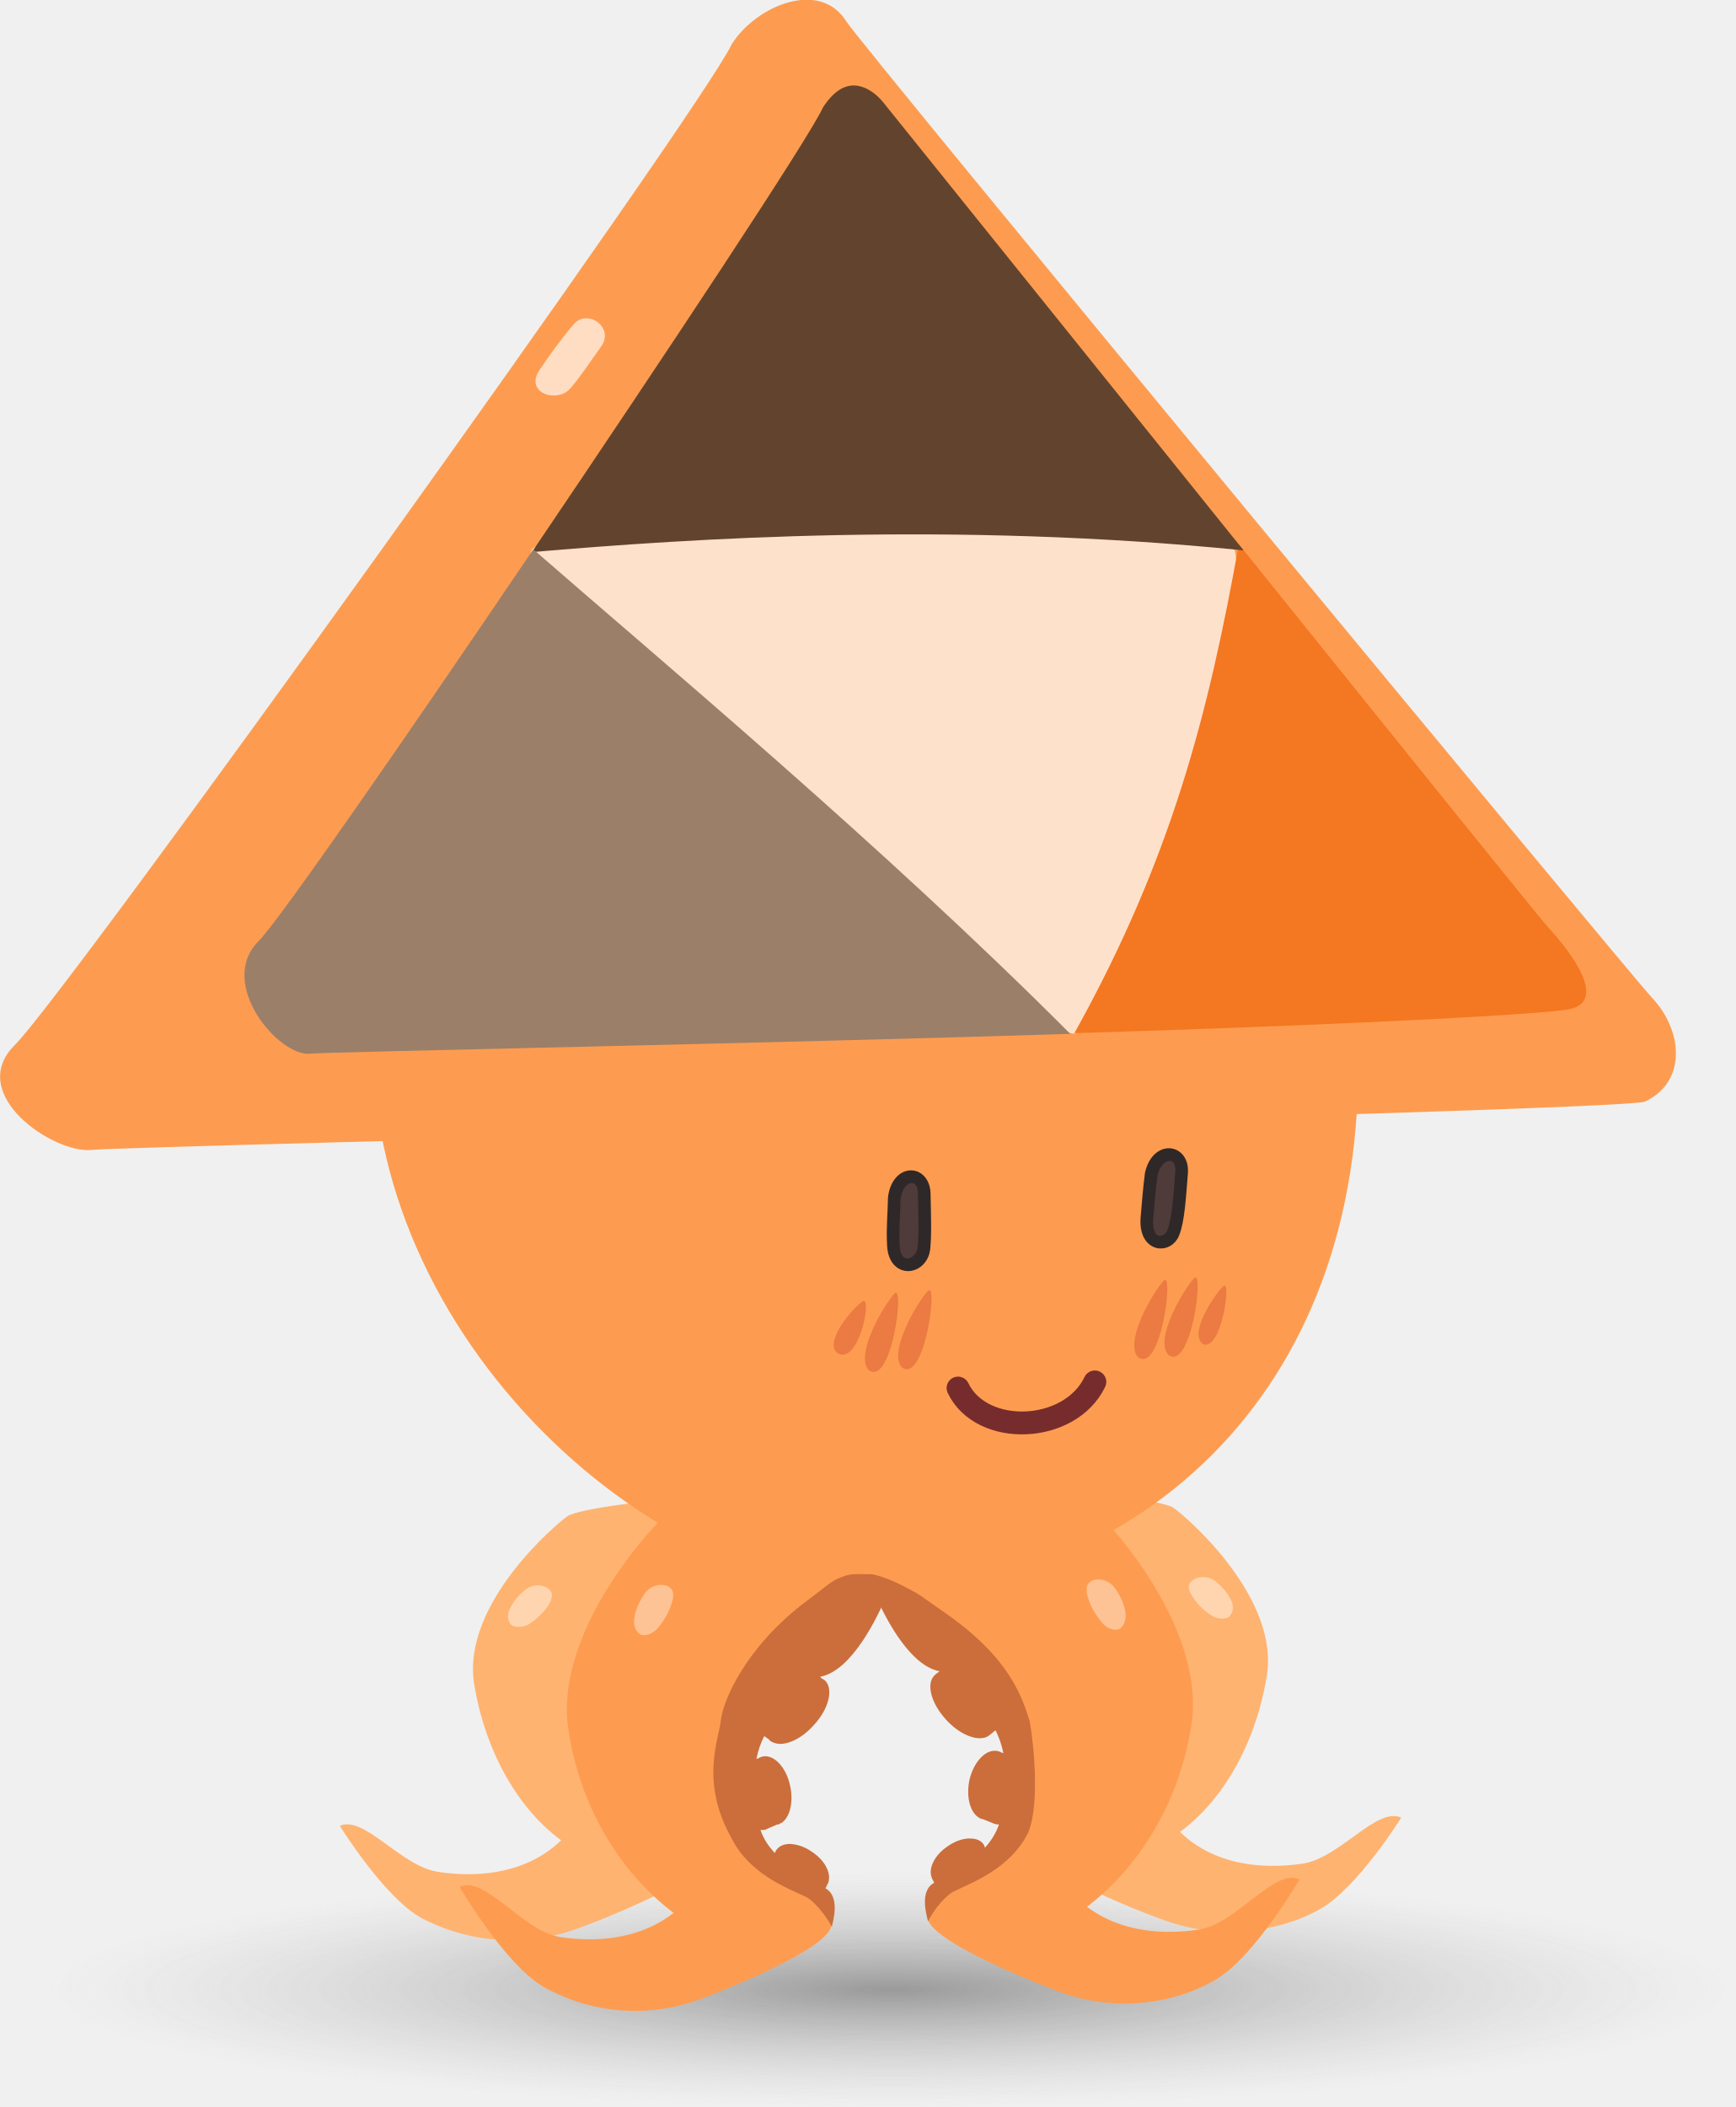
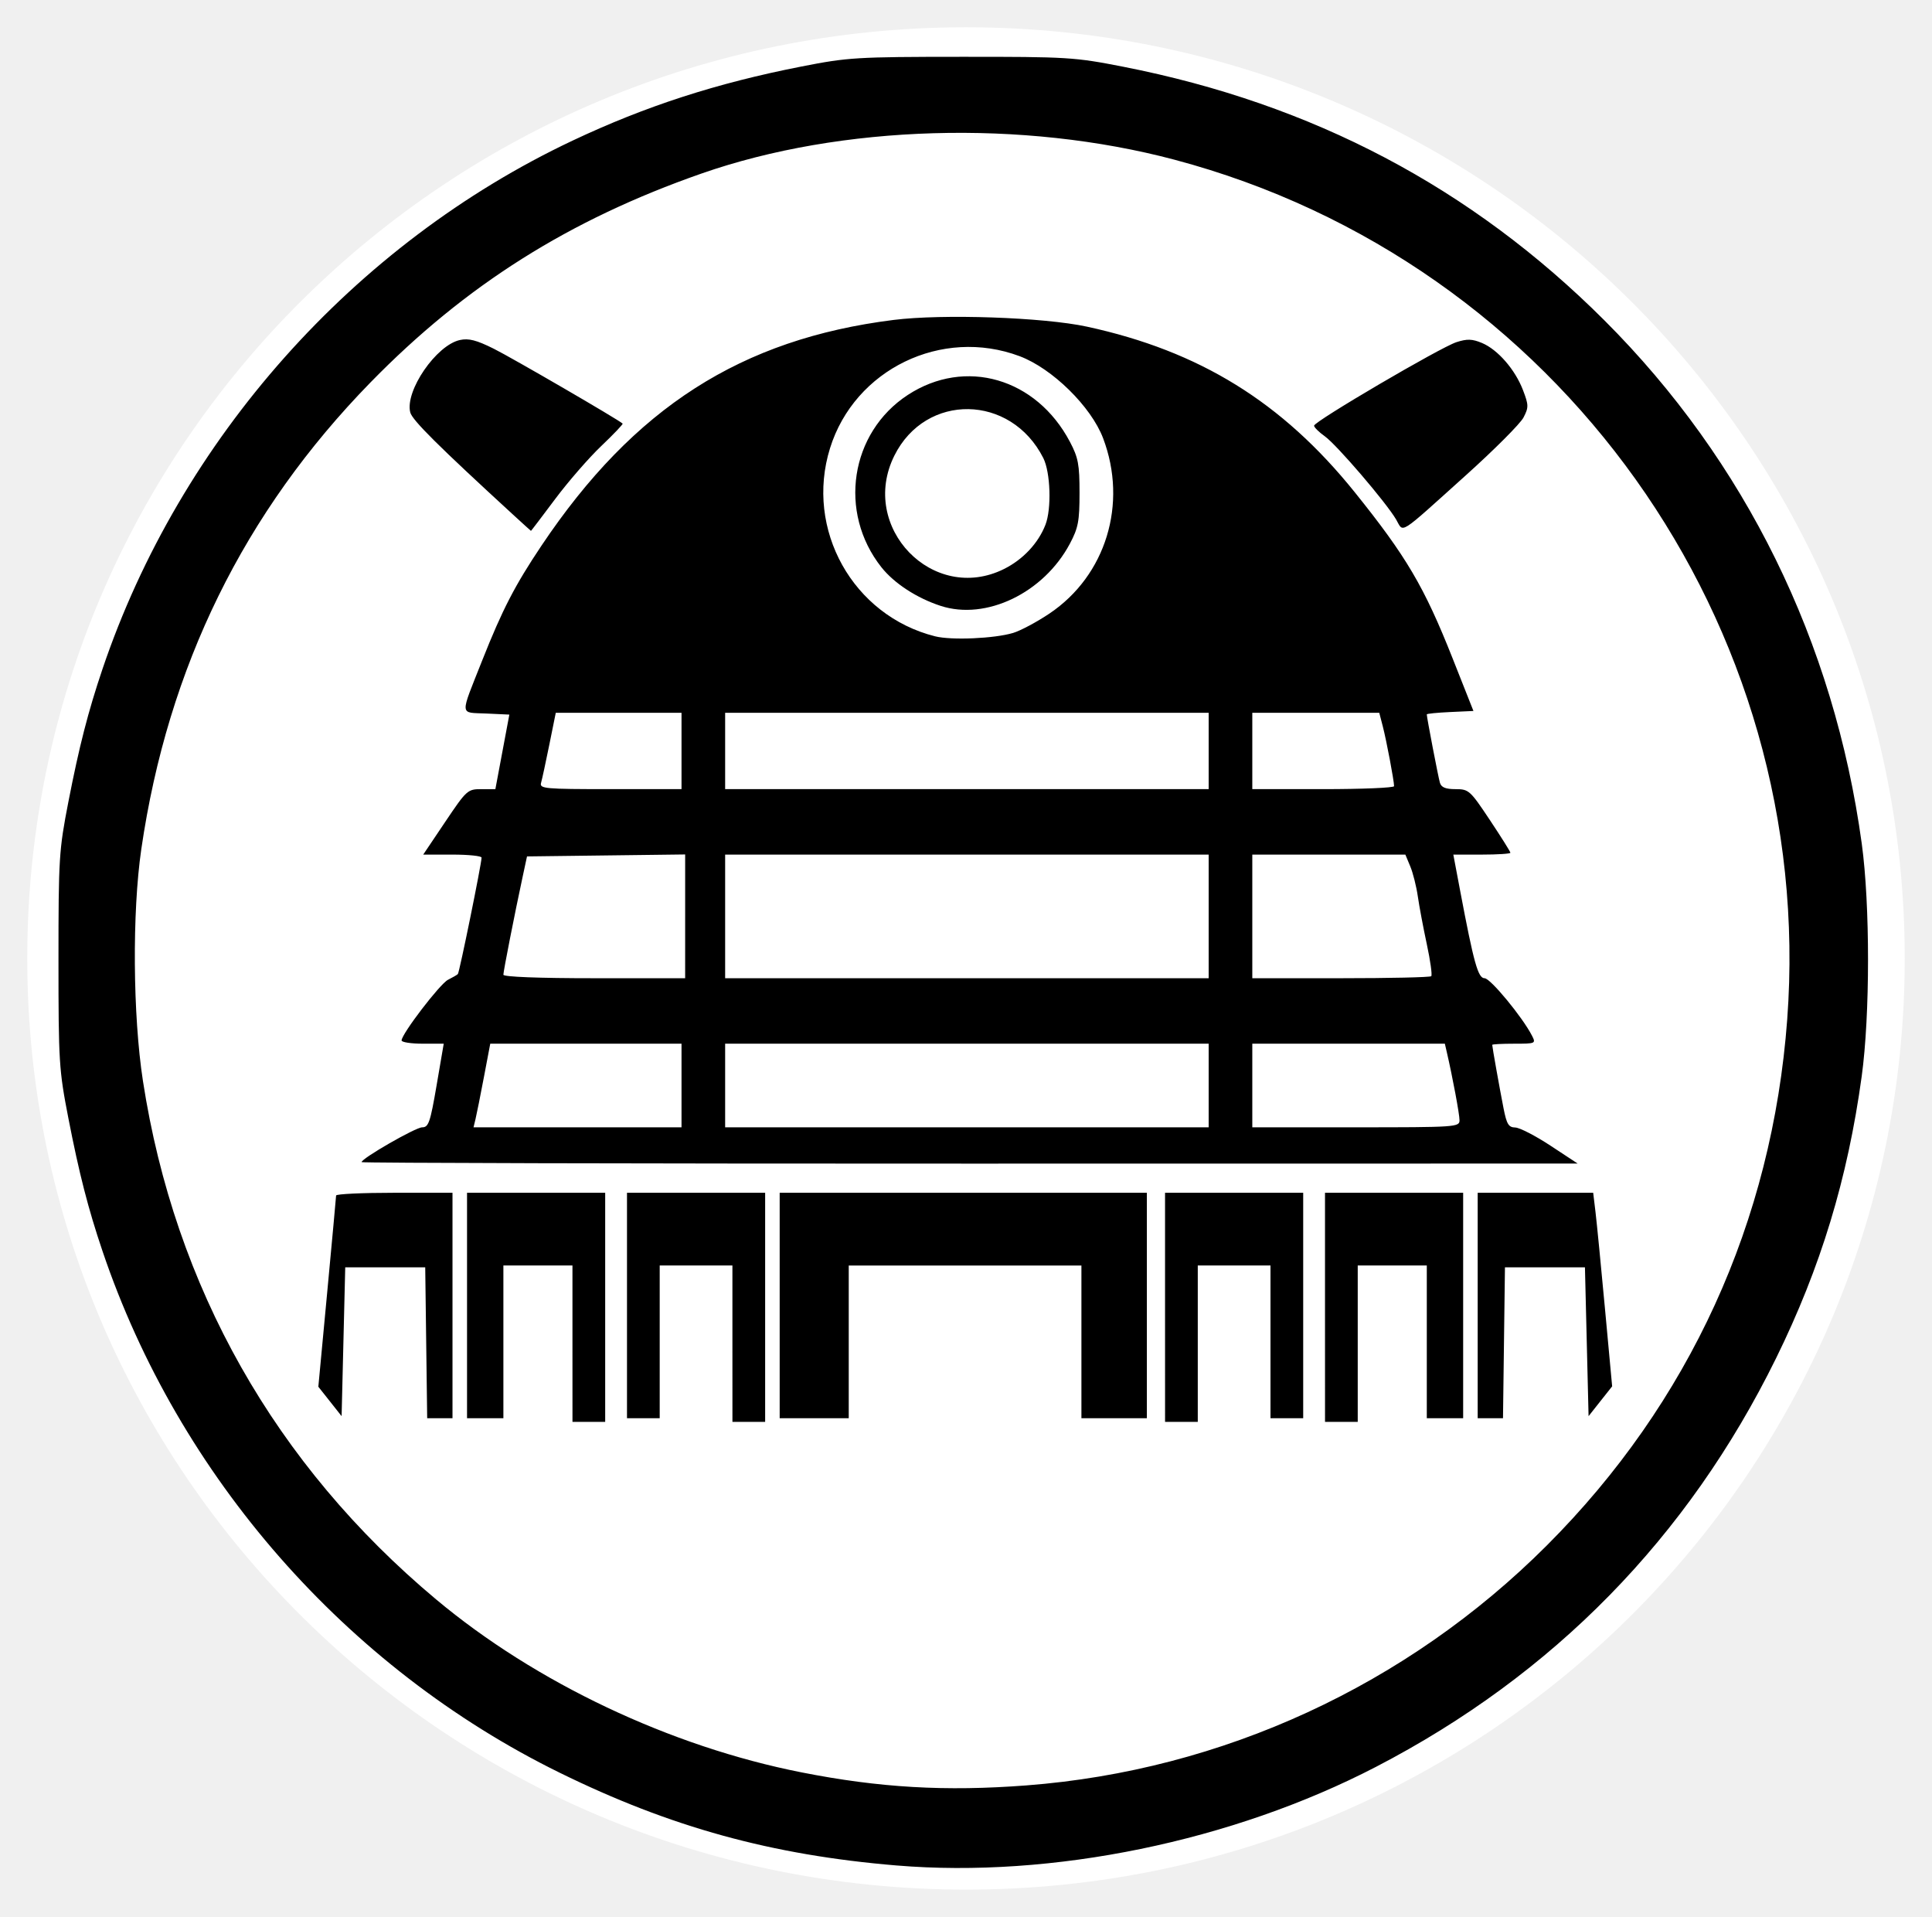
- <svg xmlns="http://www.w3.org/2000/svg" xmlns:xlink="http://www.w3.org/1999/xlink" viewBox="0 0 50.87 61.75">
-   <defs />
-   <defs>
-     <radialGradient id="b" cx="56.46" cy="167.69" r="20.58" fx="56.46" fy="167.69" gradientTransform="matrix(1.20299 0 0 .16716 35.57 133.88)" gradientUnits="userSpaceOnUse" xlink:href="#a" />
-     <linearGradient id="a">
-       <stop offset="0" stop-color="#838383" />
-       <stop offset="1" stop-color="#bfbfbf" stop-opacity="0" />
-     </linearGradient>
-   </defs>
-   <g transform="translate(-77.37 -103.6)">
-     <ellipse cx="103.49" cy="161.91" fill="url(#b)" color="#000" opacity=".79" overflow="visible" paint-order="markers stroke fill" rx="24.76" ry="3.44" style="isolation:auto;mix-blend-mode:normal;solid-color:#000;solid-opacity:1;marker:none" />
-     <path fill="#ffb370" fill-rule="evenodd" d="M118.44 156.87c-.72-.33-1.8 1.19-2.9 1.35-1.09.16-2.96.13-4.04-1.48-1.09-1.6-3.93.32-4.1.83-.19.5 2.5 1.74 4.13 2.32 1.63.58 3.37.32 4.53-.34 1.1-.62 2.38-2.68 2.38-2.68z" />
-     <path fill="#ffb370" fill-rule="evenodd" d="M108.57 151.46c-.83-.07-1.5-1.48-1.7-1.94-.18-.45 1.5-1.94 1.8-2.11.3-.17 2.77.17 3.08.37.31.2 3.13 2.59 2.75 4.93-.38 2.35-1.7 4.44-3.62 5.17-.9.35-2.94.53-3.13-.89-.07-.54 1.99-.72 2.25-2.12.3-1.57-.03-2.3-1.43-3.4z" />
-     <path fill="#fffdfb" fill-opacity=".46" fill-rule="evenodd" d="M112.3 150.35c.12.21.3.41.54.57.13.09.3.14.43.11.07 0 .13-.04.16-.09.1-.13.1-.3.01-.47-.1-.2-.26-.38-.46-.54a.6.6 0 00-.5-.09c-.17.05-.3.17-.26.33.01.06.04.14.08.18z" />
-     <path fill="#ffb370" fill-rule="evenodd" d="M87.33 157.11c.72-.32 1.8 1.2 2.89 1.35 1.1.17 2.97.13 4.05-1.47 1.08-1.6 3.93.31 4.1.82.18.51-2.5 1.75-4.13 2.33a5.66 5.66 0 01-4.54-.34c-1.09-.62-2.37-2.69-2.37-2.69z" />
-     <path fill="#ffb370" fill-rule="evenodd" d="M97.2 151.7c.83-.06 1.5-1.47 1.69-1.93.19-.46-1.5-1.95-1.8-2.12-.3-.17-2.76.17-3.08.38-.3.2-3.13 2.58-2.74 4.93.38 2.34 1.7 4.43 3.62 5.17.9.34 2.93.53 3.12-.9.07-.54-1.98-.71-2.24-2.11-.3-1.57.03-2.31 1.42-3.41z" />
-     <path fill="#fffdfb" fill-opacity=".46" fill-rule="evenodd" d="M93.47 150.6c-.12.21-.31.4-.55.57a.59.59 0 01-.43.1c-.07 0-.13-.03-.16-.08-.1-.13-.09-.3 0-.47.09-.2.25-.38.45-.54a.6.6 0 01.5-.1c.18.05.3.18.26.33a.53.53 0 01-.07.19z" />
-     <path fill="#fd9c50" d="M116.64 129.83c2.32 11.27-3.1 18.71-11.26 20.32-7.24 1.43-16.24-5.91-17.02-14.66-.61-6.88 3.53-12.01 11.75-13.3 8-1.25 15.5 2.66 16.53 7.64z" color="#000" overflow="visible" paint-order="markers stroke fill" style="isolation:auto;mix-blend-mode:normal;solid-color:#000;solid-opacity:1;marker:none" />
-     <path fill="#fd9c50" fill-rule="evenodd" d="M98.82 104.89c.72-1.13 2.58-1.9 3.35-.67.46.73 22.95 27.91 23.62 28.62.92.98 1.02 2.48-.22 3.05-1.25.3-44.38 1.29-45.5 1.41-1.11.13-3.73-1.63-2.26-3.08 1.48-1.45 20.14-27.43 21.01-29.33z" />
-     <path fill="#ffddc2" fill-rule="evenodd" d="M95 113.74c-.39.55-.67.97-.92 1.25-.39.44-1.37.12-.88-.57.25-.37.58-.84.98-1.31.4-.48 1.2.08.82.63z" />
-     <path fill="#fd9c50" fill-rule="evenodd" d="M101.23 152.73c.95-.07 1.72-1.8 1.94-2.37.22-.56-1.67-2.44-2.01-2.66-.34-.22-3.79-.07-4.14.18-.36.24-3.4 3.44-3 6.36.42 2.92 2.22 5.23 4.38 6.18 1.03.45 2.91 1 3.14-.76.08-.67-1.68-.98-1.97-2.72-.32-1.96.06-2.87 1.66-4.2z" />
-     <path fill="#fd9c50" fill-rule="evenodd" d="M90.84 158.9c.74-.36 1.84 1.29 2.95 1.47 1.12.17 3.03.13 4.13-1.61 1.1-1.75 3.63.63 3.81 1.18.18.56-2.17 1.62-3.84 2.25a5.45 5.45 0 01-4.62-.38c-1.12-.67-2.43-2.91-2.43-2.91z" />
-     <path fill="#cb6e3b" d="M102.18 149.77c-.46.15-.44.21-1.18.76-1.77 1.33-2.44 2.91-2.5 3.48-.06.56-.62 1.81.31 3.46.53 1.06 1.63 1.46 2.2 1.73.34.21.65.69.74.87.03-.14.26-.89-.19-1.13l.05-.08v-.02a.35.35 0 00.04-.07v-.01c.09-.28-.12-.66-.5-.9a1.2 1.2 0 00-.62-.22c-.2 0-.34.07-.42.2a.36.36 0 00-.03.07c-.18-.2-.33-.41-.42-.68h.12l.37-.16h.02c.03 0 .06-.02.08-.04h.02c.26-.17.37-.64.25-1.13-.11-.48-.42-.83-.72-.83a.36.36 0 00-.2.06l-.06.02c.05-.24.12-.46.23-.67l.14.1.02.03.08.05h.01c.3.15.81-.06 1.2-.5.45-.48.59-1.08.32-1.32a.37.37 0 00-.09-.05l-.04-.05c.94-.17 1.7-1.8 1.93-2.34.1-.26.13-.12-.32-.64 0 0-.58-.07-.84.01z" color="#000" overflow="visible" paint-order="markers stroke fill" style="isolation:auto;mix-blend-mode:normal;solid-color:#000;solid-opacity:1;marker:none" />
-     <path fill="#ffddc2" fill-opacity=".6" fill-rule="evenodd" d="M97.07 150.54c-.07.25-.2.51-.4.75-.1.12-.24.22-.39.23-.07 0-.14 0-.18-.05-.13-.1-.17-.3-.13-.5.04-.23.16-.47.31-.69a.6.6 0 01.48-.23c.18 0 .34.1.34.27 0 .07 0 .16-.03.22z" />
-     <path fill="#fd9c50" fill-rule="evenodd" d="M105.09 152.57c-.95-.07-1.73-1.8-1.94-2.37-.22-.56 1.67-2.44 2.01-2.66.34-.22 3.78-.07 4.14.17.36.25 3.4 3.45 3 6.37-.42 2.91-2.22 5.23-4.38 6.18-1.03.45-2.91.99-3.14-.77-.09-.67 1.68-.98 1.97-2.72.31-1.95-.06-2.86-1.66-4.2z" />
-     <path fill="#fd9c50" fill-rule="evenodd" d="M115.46 158.68c-.74-.35-1.84 1.3-2.95 1.47-1.11.17-3.03.14-4.13-1.6-1.1-1.75-3.63.62-3.81 1.18-.18.55 2.17 1.61 3.84 2.24 1.67.63 3.44.34 4.62-.37 1.12-.67 2.43-2.92 2.43-2.92z" />
-     <path fill="#cb6e3b" d="M104 150.16c.37.2.3.17 1.03.68 1.96 1.35 2.3 2.52 2.52 3.2.12.67.3 2.42-.04 3.26-.53 1.07-1.63 1.46-2.2 1.74-.35.21-.65.68-.74.87-.03-.15-.27-.89.18-1.13l-.04-.09-.01-.01a.35.35 0 01-.03-.08c-.09-.28.12-.66.49-.9.2-.14.43-.22.63-.22s.34.06.42.19l.03.08c.18-.2.32-.42.41-.68l-.11-.01-.37-.15h-.03a.41.41 0 01-.08-.04c-.27-.17-.38-.64-.27-1.13.12-.48.43-.83.73-.83a.36.36 0 01.2.05l.06.02a2.75 2.75 0 00-.23-.67l-.14.11-.02.02a.37.37 0 01-.08.05l-.01.01c-.3.14-.81-.07-1.2-.5-.45-.49-.6-1.08-.32-1.32a.37.37 0 01.08-.06l.05-.04c-.94-.17-1.71-1.8-1.93-2.35-.1-.25-.72.06-.27-.46.13-.15.9.17 1.3.4z" color="#000" overflow="visible" paint-order="markers stroke fill" style="isolation:auto;mix-blend-mode:normal;solid-color:#000;solid-opacity:1;marker:none" />
-     <path fill="#ffddc2" fill-opacity=".6" fill-rule="evenodd" d="M109.25 150.38c.06.25.2.5.39.74.1.13.25.23.4.24.07 0 .14 0 .18-.05.13-.11.16-.3.13-.5a1.74 1.74 0 00-.32-.69.6.6 0 00-.48-.23c-.17 0-.33.1-.33.27 0 .07 0 .16.03.22z" />
-     <g fill="#4e3b3a" fill-rule="evenodd" stroke="#2f2828" stroke-width=".37">
-       <path d="M127.44 153.53c.03-.83.79-.95.86-.27.07.69.13 1.2.12 1.6-.02.6-.82.87-.9 0-.06-.45-.05-.87-.08-1.33zM134.85 151.74c.11-.82.88-.87.88-.18 0 .7.02 1.4-.1 1.79-.12.44-.8.55-.8-.32 0-.46 0-.82.02-1.29z" transform="matrix(.99662 .14458 -.08095 .99164 -11 -31.95)" />
+ <svg xmlns="http://www.w3.org/2000/svg" width="708.571" height="702.857" viewBox="0 0 187.476 185.964" version="1.1" id="svg8">
+   <defs id="defs2" />
+   <g id="layer1" transform="translate(-144.3204,-136.7587)">
+     <g id="g8606">
+       <ellipse cx="238.058" cy="229.741" rx="91.092" ry="90.336" id="path75" style="fill:#ffffff;fill-opacity:1;stroke:none;stroke-width:0.037;stroke-linecap:butt;stroke-linejoin:miter;stroke-miterlimit:4;stroke-dasharray:none;stroke-opacity:1;paint-order:fill markers stroke" />
    </g>
-     <g fill="#d35034" fill-opacity=".44" fill-rule="evenodd">
-       <path d="M101.92 143.26c-.42-.33.44-1.32.73-1.52.3-.2-.1 1.88-.73 1.52zM102.84 143.76c-.44-.44.45-1.94.75-2.25.3-.31-.08 2.71-.75 2.25zM103.81 143.68c-.43-.44.46-1.94.76-2.25.3-.31-.09 2.71-.76 2.25z" />
-     </g>
-     <g fill="#d35034" fill-opacity=".44" fill-rule="evenodd">
-       <path d="M110.73 143.38c-.43-.44.45-1.94.75-2.25.3-.3-.08 2.72-.75 2.25z" />
-       <path d="M111.62 143.31c-.44-.44.45-1.94.75-2.25.3-.31-.08 2.72-.75 2.25zM112.6 142.97c-.37-.34.38-1.45.63-1.68.25-.23-.08 2.04-.64 1.68z" />
-     </g>
-     <path fill="none" stroke="#762c2c" stroke-linecap="round" stroke-width=".67" d="M109.46 144.1c-.73 1.52-3.32 1.62-4.01.18" />
-     <g fill-rule="evenodd" opacity=".7">
-       <path fill="#fff" d="M92.96 119.7c2.33-1.93 19.72-1.1 20.54-.09.81 1-3.23 14.2-4.63 14.28-1.39.1-17.29-11.48-15.9-14.2z" />
-       <path fill="#f1680d" d="M113.68 119.55c-.89 4.96-1.97 9.21-4.82 14.33 9.08-.28 14.01-.58 14.54-.71 1.04-.25.1-1.58-.67-2.41-.26-.29-4.58-5.65-9.05-11.21z" />
-       <path fill="#211f20" d="M102.54 106.12c-.34-.07-.7.09-1.05.63-.38.85-4.5 7.07-8.53 13.03 4.67-.4 12.29-.91 20.86-.05l-10.57-13.14c-.2-.24-.45-.42-.71-.47z" />
-       <path fill="#737373" d="M93 119.7c-3.75 5.54-7.45 10.88-8.05 11.48-1.24 1.24.6 3.41 1.52 3.3.46-.05 13.43-.3 22.27-.58-5.48-5.5-12.19-11.1-15.74-14.2z" />
+     <path style="fill:#ffffff;fill-opacity:1;stroke:none;stroke-width:0.04;stroke-linecap:butt;stroke-linejoin:miter;stroke-miterlimit:4;stroke-dasharray:none;stroke-opacity:1;paint-order:fill markers stroke" id="path917" d="m 252.909,183.235 a 12.614,13.631 0 0 1 -12.406,13.629 12.614,13.631 0 0 1 -12.814,-13.181 12.614,13.631 0 0 1 11.985,-14.062 12.614,13.631 0 0 1 13.208,12.719" />
+     <g id="g8603">
+       <path style="fill:#000000;stroke-width:0.353" d="m 231.3,317.734 c -12.094,-1.008 -21.901,-3.708 -32.664,-8.994 -20.715,-10.173 -36.975,-28.723 -44.374,-50.621 -1.387,-4.105 -2.261,-7.509 -3.306,-12.876 -0.913,-4.692 -0.961,-5.459 -0.961,-15.346 0,-9.887 0.048,-10.654 0.961,-15.346 1.045,-5.368 1.919,-8.771 3.306,-12.876 7.539,-22.312 24.392,-41.253 45.627,-51.278 7.086,-3.345 13.955,-5.569 22.207,-7.187 4.511,-0.885 5.331,-0.935 15.522,-0.94 10.313,-0.005 10.965,0.035 15.699,0.963 18.39,3.608 33.789,11.723 46.688,24.603 13.671,13.652 22.29,31.173 24.976,50.772 0.813,5.929 0.809,16.631 -0.007,22.578 -1.362,9.927 -3.98,18.538 -8.309,27.34 -8.561,17.406 -21.59,30.708 -38.829,39.645 -13.936,7.225 -31.436,10.821 -46.534,9.563 z m 12.615,-7.765 c 19.011,-1.45 36.937,-9.712 50.5,-23.275 13.839,-13.839 21.874,-31.417 23.332,-51.038 2.849,-38.354 -22.224,-73.523 -59.463,-83.405 -14.714,-3.905 -32.345,-3.389 -45.89,1.342 -12.853,4.489 -22.91,10.834 -32.119,20.263 -12.277,12.57 -19.664,27.606 -22.243,45.282 -0.894,6.126 -0.824,16.119 0.158,22.485 3.086,20.01 12.829,37.236 28.452,50.303 9.666,8.085 22.729,14.267 35.457,16.778 7.558,1.492 13.969,1.863 21.817,1.265 z M 199.87,267.115 v -7.585 h -3.351 -3.351 v 7.408 7.408 h -1.764 -1.764 v -10.936 -10.936 h 6.703 6.703 v 11.113 11.113 h -1.587 -1.587 z m 15.522,0 v -7.585 h -3.528 -3.528 v 7.408 7.408 h -1.587 -1.587 v -10.936 -10.936 h 6.703 6.703 v 11.113 11.113 h -1.587 -1.587 z m 41.981,-3.528 v -11.113 h 6.703 6.703 v 10.936 10.936 h -1.587 -1.587 v -7.408 -7.408 h -3.528 -3.528 v 7.585 7.585 h -1.587 -1.587 z m 15.522,0 v -11.113 h 6.703 6.703 v 10.936 10.936 h -1.764 -1.764 v -7.408 -7.408 h -3.351 -3.351 v 7.585 7.585 h -1.587 -1.587 z m -87.217,3.44 -0.095,-7.32 h -3.881 -3.881 l -0.176,7.219 -0.176,7.219 -1.129,-1.427 -1.129,-1.427 0.859,-9.143 c 0.472,-5.029 0.862,-9.262 0.865,-9.408 0.003,-0.146 2.546,-0.265 5.65,-0.265 h 5.644 v 10.936 10.936 h -1.228 -1.228 z m 34.3,-3.616 v -10.936 h 17.815 17.815 v 10.936 10.936 h -3.175 -3.175 v -7.408 -7.408 h -11.289 -11.289 v 7.408 7.408 h -3.351 -3.351 z m 67.733,0 v -10.936 h 5.604 5.604 l 0.223,1.852 c 0.123,1.019 0.537,5.244 0.92,9.389 l 0.697,7.537 -1.144,1.446 -1.144,1.446 -0.176,-7.219 -0.176,-7.219 h -3.881 -3.881 l -0.095,7.32 -0.095,7.32 h -1.228 -1.228 z M 179.409,249.501 c 0,-0.364 5.243,-3.376 5.877,-3.376 0.621,0 0.784,-0.473 1.398,-4.057 l 0.695,-4.057 h -2.045 c -1.125,0 -2.045,-0.141 -2.045,-0.314 0,-0.629 3.726,-5.497 4.504,-5.885 0.44,-0.219 0.87,-0.469 0.956,-0.555 0.151,-0.151 2.301,-10.707 2.301,-11.298 0,-0.161 -1.274,-0.292 -2.831,-0.292 h -2.831 l 2.135,-3.175 c 2.074,-3.084 2.174,-3.175 3.501,-3.175 h 1.366 l 0.678,-3.616 0.678,-3.616 -2.248,-0.105 c -2.614,-0.122 -2.577,0.381 -0.377,-5.17 1.949,-4.917 3.166,-7.271 5.752,-11.129 8.964,-13.369 19.355,-20.027 34.159,-21.884 4.759,-0.597 14.561,-0.257 18.755,0.65 10.935,2.366 18.961,7.325 25.988,16.057 5.009,6.225 6.751,9.179 9.498,16.114 l 2.026,5.115 -2.264,0.104 c -1.245,0.057 -2.264,0.159 -2.264,0.226 0,0.298 1.112,6.084 1.276,6.637 0.132,0.447 0.551,0.617 1.517,0.617 1.283,0 1.412,0.116 3.328,2.995 1.096,1.647 1.993,3.076 1.993,3.175 0,0.099 -1.246,0.18 -2.769,0.18 h -2.769 l 0.65,3.44 c 1.342,7.103 1.747,8.555 2.386,8.555 0.559,0 3.667,3.762 4.589,5.556 0.401,0.781 0.373,0.794 -1.721,0.794 -1.171,0 -2.129,0.05 -2.129,0.112 0,0.195 0.719,4.228 1.097,6.15 0.304,1.548 0.49,1.855 1.133,1.868 0.423,0.009 1.959,0.8 3.415,1.757 l 2.646,1.741 -59.002,0.007 c -32.451,0.004 -59.002,-0.061 -59.002,-0.145 z m 31.044,-7.433 v -4.057 h -9.28 -9.28 l -0.619,3.263 c -0.341,1.795 -0.706,3.62 -0.812,4.057 l -0.193,0.794 h 10.092 10.092 z m 51.153,0 v -4.057 h -23.46 -23.46 v 4.057 4.057 h 23.46 23.46 z m 24.342,3.374 c 0,-0.591 -0.673,-4.192 -1.24,-6.638 l -0.184,-0.794 h -9.342 -9.342 v 4.057 4.057 h 10.054 c 9.706,0 10.054,-0.024 10.054,-0.682 z m -75.142,-19.785 v -6.004 l -7.673,0.095 -7.673,0.095 -0.417,1.94 c -0.783,3.64 -1.876,9.198 -1.876,9.538 0,0.208 3.408,0.339 8.819,0.339 h 8.819 z m 50.8,0.007 v -5.997 h -23.46 -23.46 v 5.997 5.997 h 23.46 23.46 z m 21.598,5.801 c 0.108,-0.108 -0.084,-1.497 -0.426,-3.087 -0.342,-1.59 -0.737,-3.685 -0.876,-4.655 -0.14,-0.97 -0.469,-2.28 -0.732,-2.91 l -0.478,-1.147 h -7.426 -7.426 v 5.997 5.997 h 8.584 c 4.721,0 8.672,-0.088 8.78,-0.196 z m -72.751,-21.853 v -3.704 h -6.101 -6.101 l -0.624,3.087 c -0.343,1.698 -0.704,3.365 -0.802,3.704 -0.165,0.573 0.319,0.617 6.725,0.617 h 6.903 z m 51.153,0 v -3.704 h -23.46 -23.46 v 3.704 3.704 h 23.46 23.46 z m 17.992,3.416 c 0,-0.513 -0.741,-4.438 -1.094,-5.797 l -0.344,-1.323 h -6.16 -6.16 v 3.704 3.704 h 6.879 c 3.784,0 6.879,-0.13 6.879,-0.288 z M 242.632,198.162 c 0.721,-0.217 2.306,-1.063 3.523,-1.88 5.483,-3.684 7.616,-10.651 5.208,-17.008 -1.161,-3.066 -4.933,-6.772 -8.101,-7.96 -7.555,-2.832 -16.016,1.273 -18.398,8.926 -2.454,7.885 2.216,16.245 10.194,18.25 1.59,0.4 5.755,0.219 7.574,-0.328 z m -7.031,-2.624 c -2.316,-0.754 -4.514,-2.187 -5.75,-3.747 -4.223,-5.332 -3.039,-13.061 2.561,-16.718 5.569,-3.637 12.466,-1.641 15.733,4.553 0.806,1.528 0.93,2.189 0.93,4.939 0,2.759 -0.123,3.406 -0.937,4.939 -2.539,4.778 -8.13,7.47 -12.537,6.034 z m 6.151,-3.582 c 1.837,-0.915 3.315,-2.491 4.013,-4.28 0.608,-1.556 0.495,-5.094 -0.207,-6.483 -3.142,-6.218 -11.402,-6.352 -14.45,-0.234 -3.467,6.957 3.763,14.426 10.645,10.997 z m -47.527,-5.161 c -7.414,-6.802 -9.907,-9.279 -10.096,-10.032 -0.522,-2.08 2.52,-6.513 4.816,-7.017 0.852,-0.187 1.603,0.005 3.281,0.84 1.774,0.883 12.136,6.9 12.512,7.267 0.058,0.056 -0.874,1.034 -2.07,2.173 -1.197,1.138 -3.215,3.459 -4.485,5.157 -1.27,1.698 -2.323,3.083 -2.339,3.078 -0.017,-0.005 -0.744,-0.664 -1.617,-1.465 z m 85.573,0.363 c -0.997,-1.688 -5.767,-7.251 -6.924,-8.075 -0.571,-0.407 -1.039,-0.869 -1.039,-1.028 0,-0.412 12.264,-7.603 13.816,-8.102 1.036,-0.333 1.527,-0.317 2.475,0.079 1.531,0.64 3.22,2.58 3.982,4.576 0.554,1.45 0.558,1.67 0.048,2.656 -0.306,0.591 -2.82,3.111 -5.588,5.6 -6.692,6.018 -6.009,5.585 -6.771,4.295 z" id="use8598" />
    </g>
  </g>
</svg>
